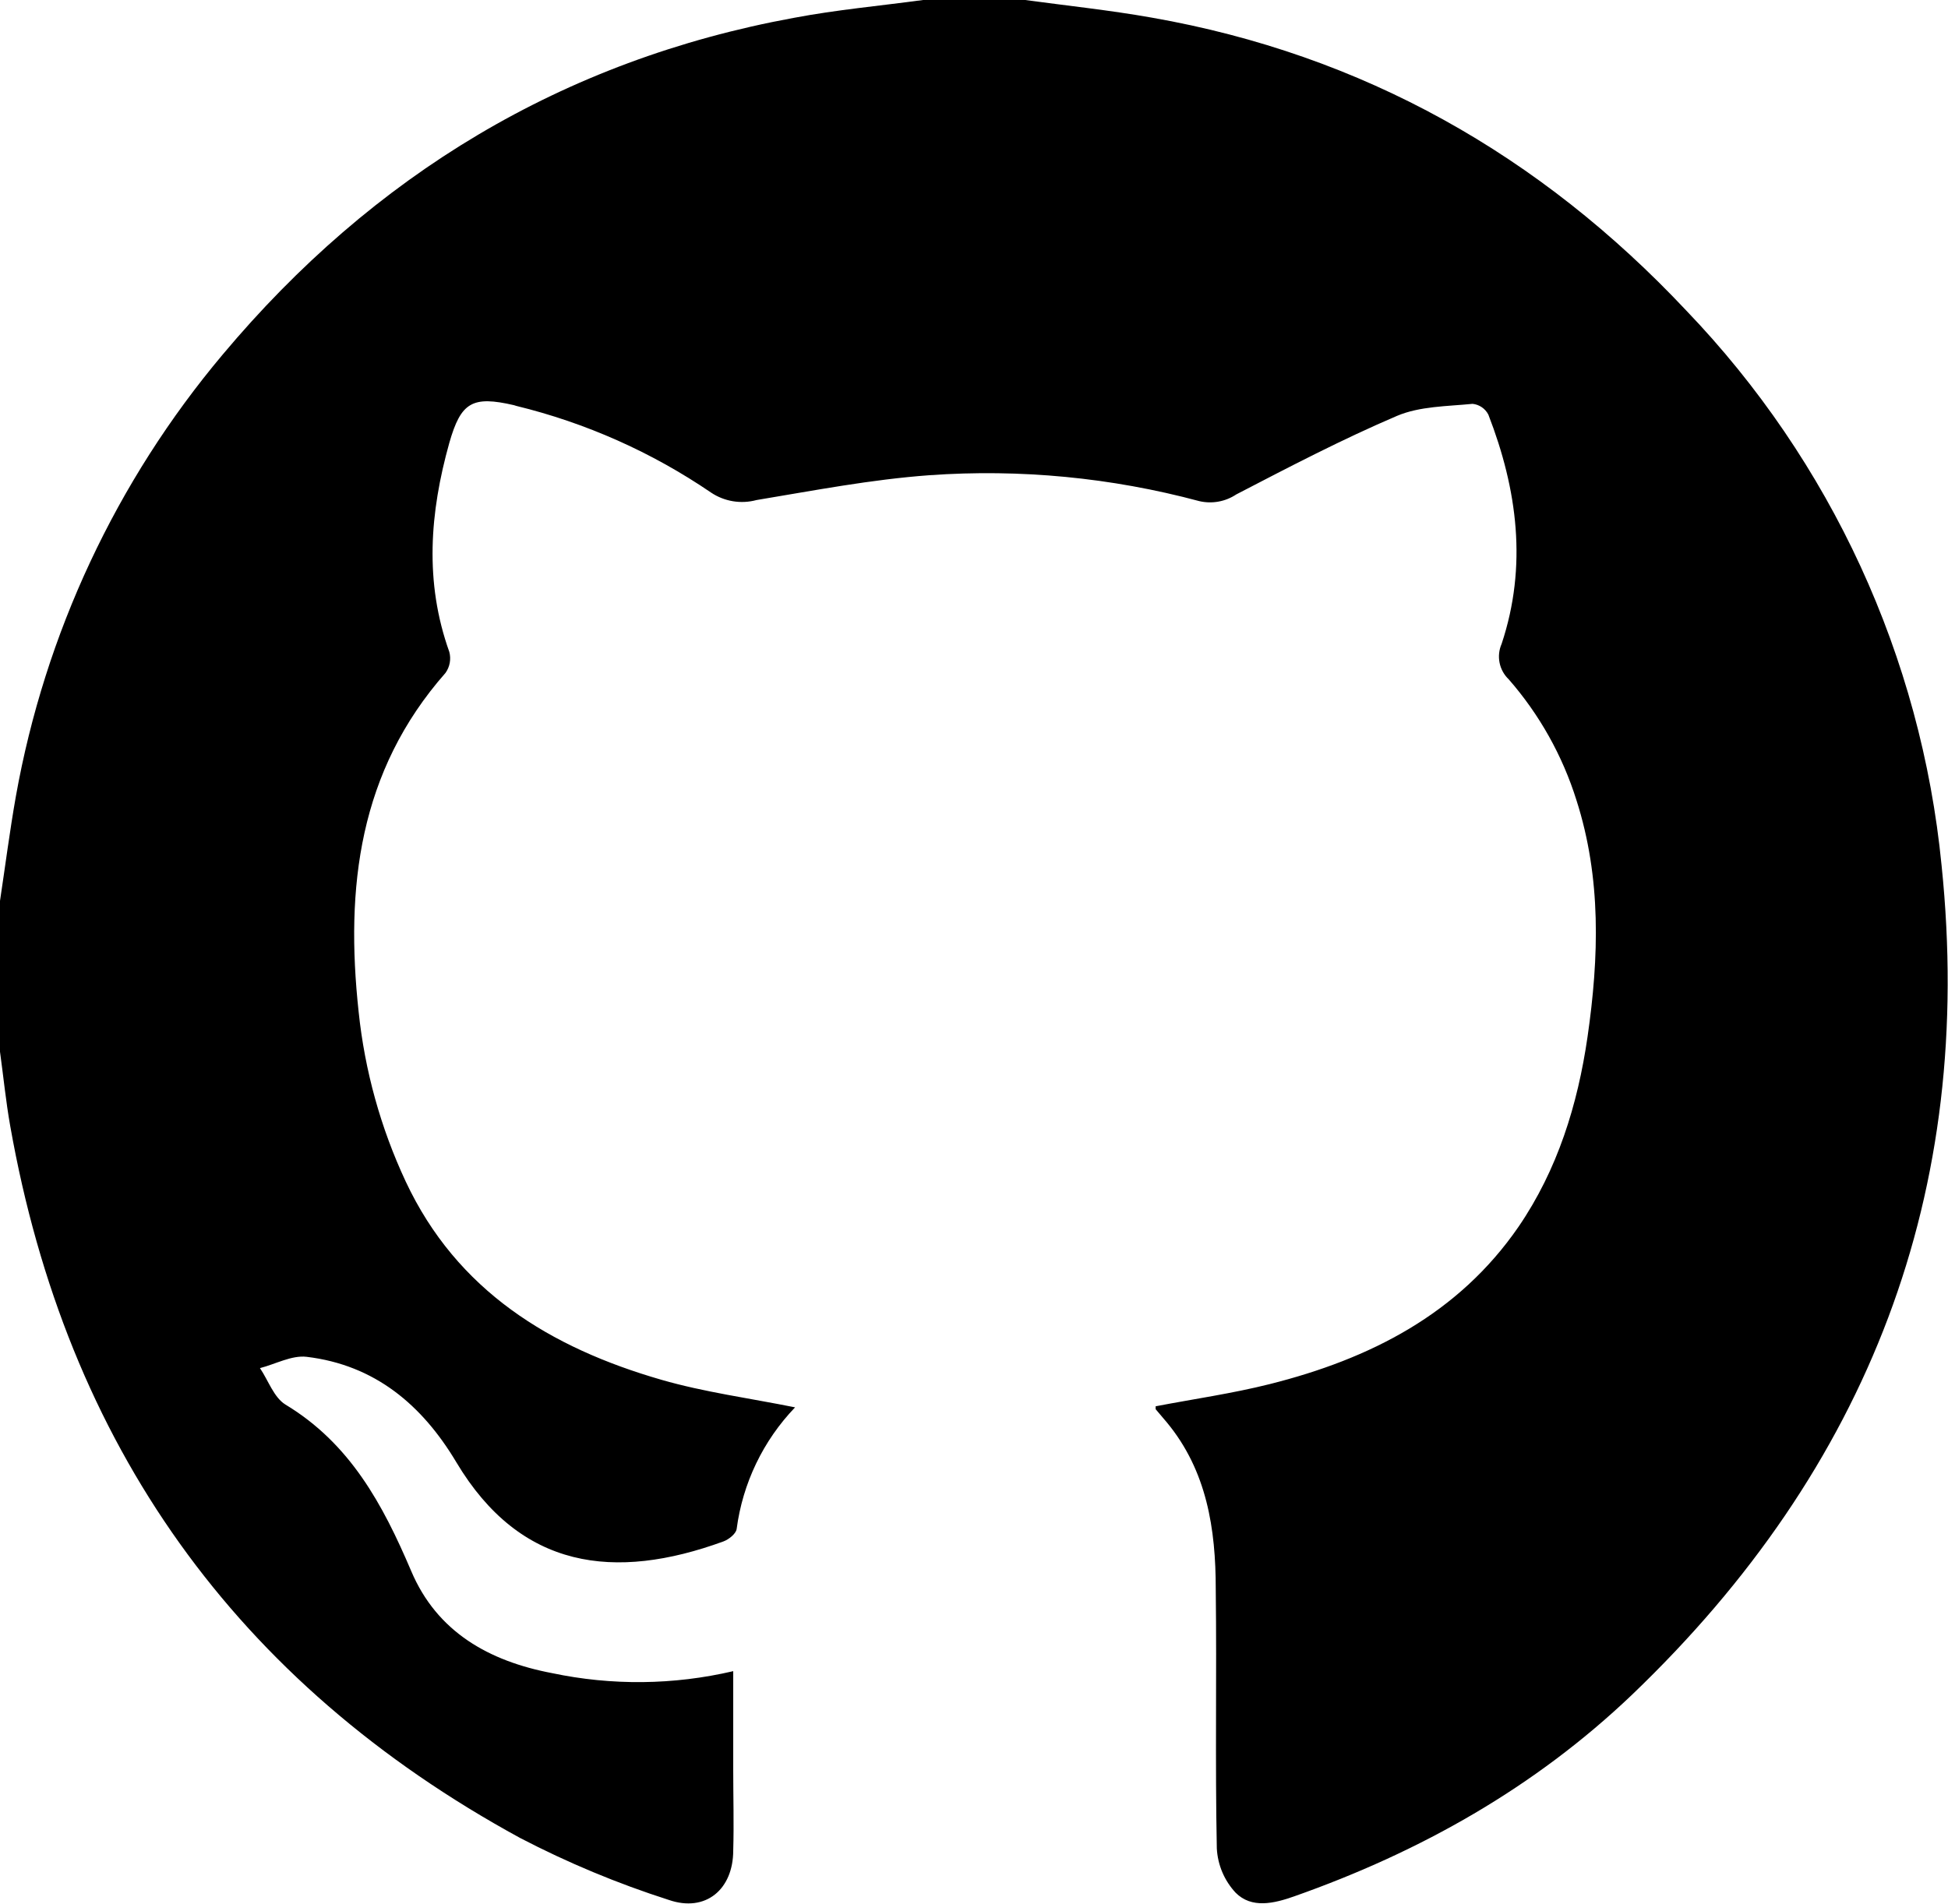
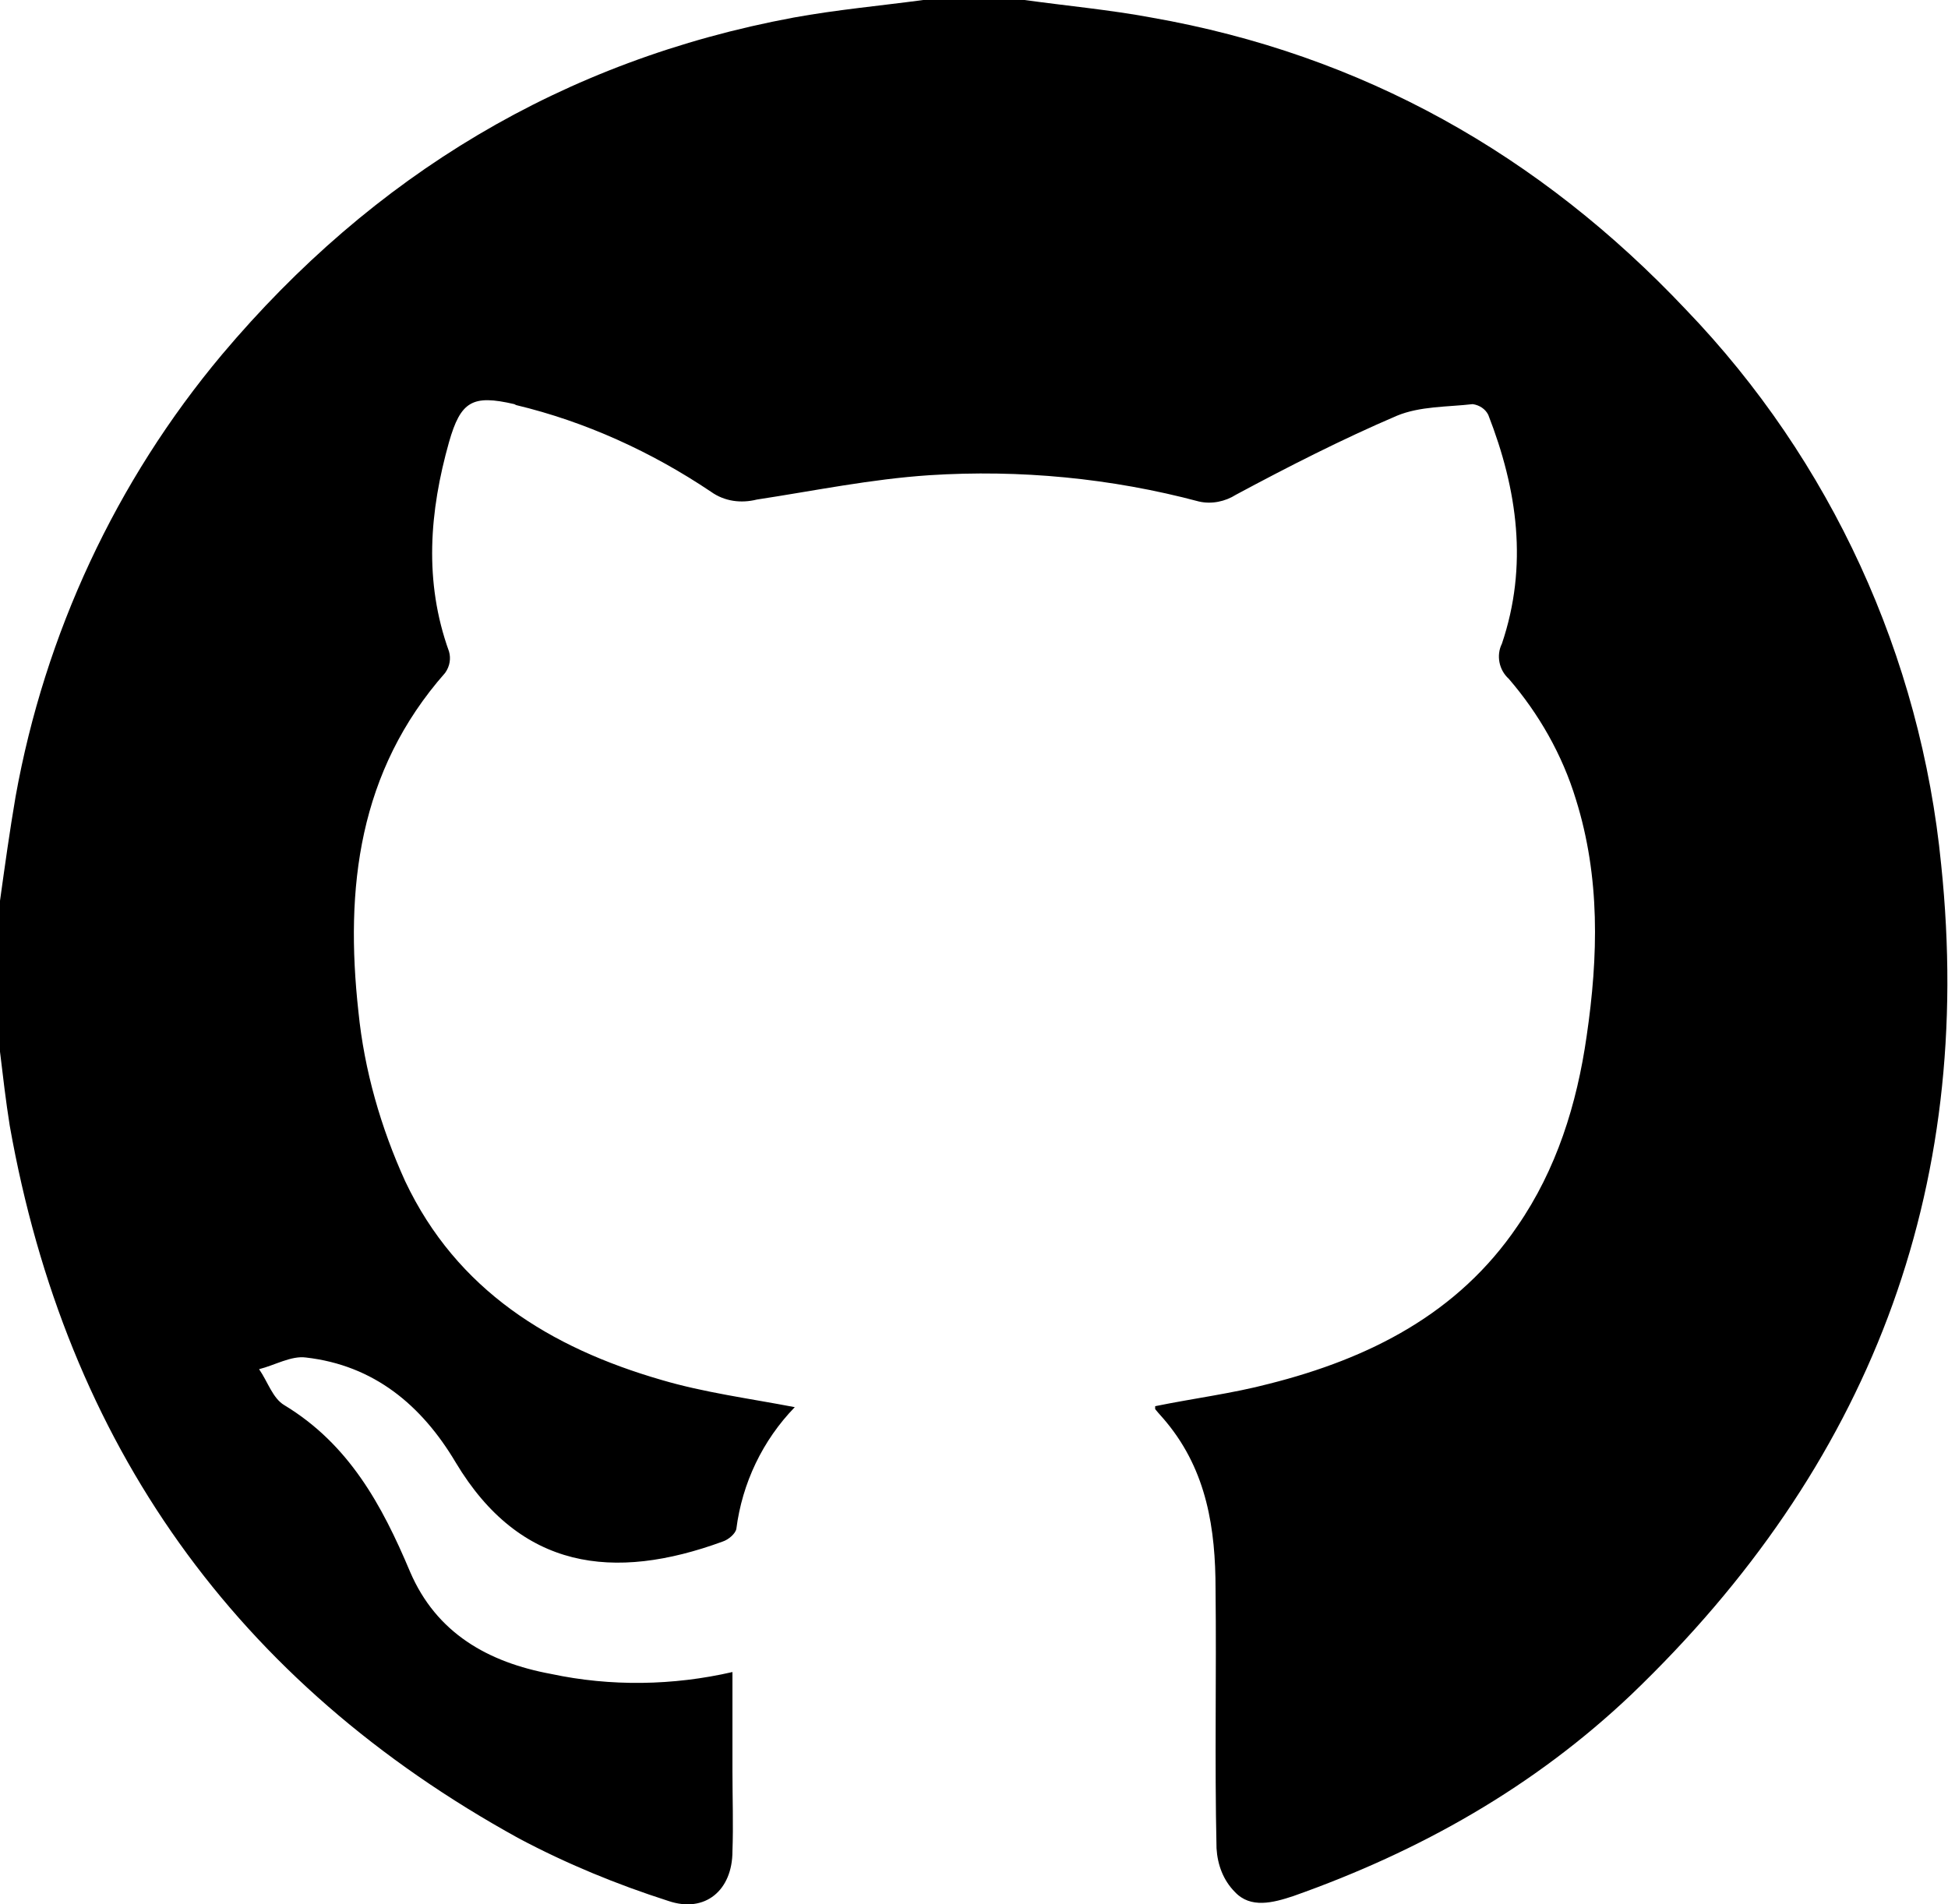
- <svg xmlns="http://www.w3.org/2000/svg" id="Layer_1" data-name="Layer 1" viewBox="0 0 200 195.47">
-   <g id="_1kWURV.tif" data-name="1kWURV.tif">
-     <path d="M105.25,0c4.35.59,8.72,1.05,13,1.81,21.68,3.8,39.88,14.12,54.85,30.05a95.84,95.84,0,0,1,26.24,57c3.47,33.55-7.49,61.92-31.78,85.17-10,9.54-21.74,16.14-34.7,20.71-2.07.73-4.36,1.27-6-.38a7.24,7.24,0,0,1-1.93-4.54c-.18-8.88,0-17.77-.11-26.65,0-6.16-.91-12.12-5-17.08-.39-.47-.78-.92-1.17-1.38,0,0,0-.14,0-.3,3.91-.75,7.86-1.31,11.72-2.28,10.26-2.58,19.35-7.17,25.54-16.16,4-5.85,6.07-12.53,7.08-19.49,1.18-8.16,1.43-16.31-1.14-24.32a34.55,34.55,0,0,0-6.95-12.4,3.23,3.23,0,0,1-.73-3.64c2.66-8,1.62-15.85-1.36-23.54a2.06,2.06,0,0,0-1.62-1.11c-2.62.26-5.42.24-7.77,1.24-5.62,2.4-11.06,5.24-16.49,8.06a4.86,4.86,0,0,1-3.8.69,84,84,0,0,0-27.72-2.66c-6,.44-11.84,1.57-17.74,2.55A5.71,5.71,0,0,1,73,50.58a61.25,61.25,0,0,0-20-8.9l-.22-.07c-4.3-1-5.46-.3-6.65,3.87-2,7.14-2.57,14.29,0,21.46a2.58,2.58,0,0,1-.39,2.16c-8.9,10.1-10.3,22.05-8.92,34.79a54.5,54.5,0,0,0,4.83,17.43c5.27,11.25,14.86,17.08,26.26,20.37,4.4,1.27,9,1.88,13.72,2.83a22.23,22.23,0,0,0-6,12.5c-.08.49-.81,1.07-1.36,1.27-11.17,4.07-20.84,2.87-27.41-8.12-3.52-5.9-8.37-10-15.38-10.84-1.53-.18-3.19.75-4.79,1.16.86,1.27,1.42,3,2.61,3.74,6.64,4,10,10.25,12.91,17.08,2.65,6.28,8,9.27,14.46,10.5a42.85,42.85,0,0,0,18.61-.2c0,3.58,0,6.89,0,10.2,0,2.74.08,5.47,0,8.21,0,4-2.83,6.39-6.62,5.08a97.26,97.26,0,0,1-15.26-6.36C24.19,172.81,6.83,148.33,1.05,115.63.6,113.1.35,110.54,0,108V92.51c.54-3.58,1-7.18,1.63-10.74A97,97,0,0,1,22.87,36.4C38.3,18,57.76,6.18,81.52,1.83,85.91,1,90.35.6,94.77,0Z" />
+ <svg xmlns="http://www.w3.org/2000/svg" version="1.1" x="0px" y="0px" viewBox="0 0 200 195.5" style="enable-background:new 0 0 200 195.5;" xml:space="preserve">
+   <g id="Layer_2">
+ </g>
+   <g id="Layer_1">
+     <g id="_1kWURV.tif">
+       <path d="M105.2,0c4.3,0.6,8.7,1,13,1.8c21.7,3.8,39.9,14.1,54.9,30c14.9,15.5,24.1,35.6,26.2,57c3.5,33.6-7.5,61.9-31.8,85.2    c-10,9.5-21.7,16.1-34.7,20.7c-2.1,0.7-4.4,1.3-6-0.4c-1.2-1.2-1.8-2.8-1.9-4.5c-0.2-8.9,0-17.8-0.1-26.6c0-6.2-0.9-12.1-5-17.1    c-0.4-0.5-0.8-0.9-1.2-1.4c0,0,0-0.1,0-0.3c3.9-0.8,7.9-1.3,11.7-2.3c10.3-2.6,19.4-7.2,25.5-16.2c4-5.8,6.1-12.5,7.1-19.5    c1.2-8.2,1.4-16.3-1.1-24.3c-1.4-4.6-3.8-8.8-6.9-12.4c-1-0.9-1.3-2.4-0.7-3.6c2.7-8,1.6-15.8-1.4-23.5c-0.3-0.6-0.9-1-1.6-1.1    c-2.6,0.3-5.4,0.2-7.8,1.2c-5.6,2.4-11.1,5.2-16.5,8.1c-1.1,0.7-2.5,1-3.8,0.7c-9-2.4-18.4-3.3-27.7-2.7c-6,0.4-11.8,1.6-17.7,2.5    c-1.6,0.4-3.3,0.2-4.7-0.8c-6.1-4.1-12.9-7.2-20-8.9l-0.2-0.1c-4.3-1-5.5-0.3-6.7,3.9c-2,7.1-2.6,14.3,0,21.5    c0.2,0.7,0.1,1.5-0.4,2.2c-8.9,10.1-10.3,22.1-8.9,34.8c0.6,6,2.3,11.9,4.8,17.4c5.3,11.2,14.9,17.1,26.3,20.4    c4.4,1.3,9,1.9,13.7,2.8c-3.3,3.4-5.4,7.8-6,12.5c-0.1,0.5-0.8,1.1-1.4,1.3c-11.2,4.1-20.8,2.9-27.4-8.1    c-3.5-5.9-8.4-10-15.4-10.8c-1.5-0.2-3.2,0.8-4.8,1.2c0.9,1.3,1.4,3,2.6,3.7c6.6,4,10,10.2,12.9,17.1c2.7,6.3,8,9.3,14.5,10.5    c6.1,1.3,12.5,1.2,18.6-0.2c0,3.6,0,6.9,0,10.2c0,2.7,0.1,5.5,0,8.2c0,4-2.8,6.4-6.6,5.1c-5.3-1.7-10.4-3.8-15.3-6.4    C24.2,172.8,6.8,148.3,1,115.6c-0.4-2.5-0.7-5.1-1-7.6V92.5c0.5-3.6,1-7.2,1.6-10.7c3-16.7,10.3-32.4,21.2-45.4    C38.3,18,57.8,6.2,81.5,1.8C85.9,1,90.3,0.6,94.8,0H105.2z" />
+     </g>
  </g>
</svg>
